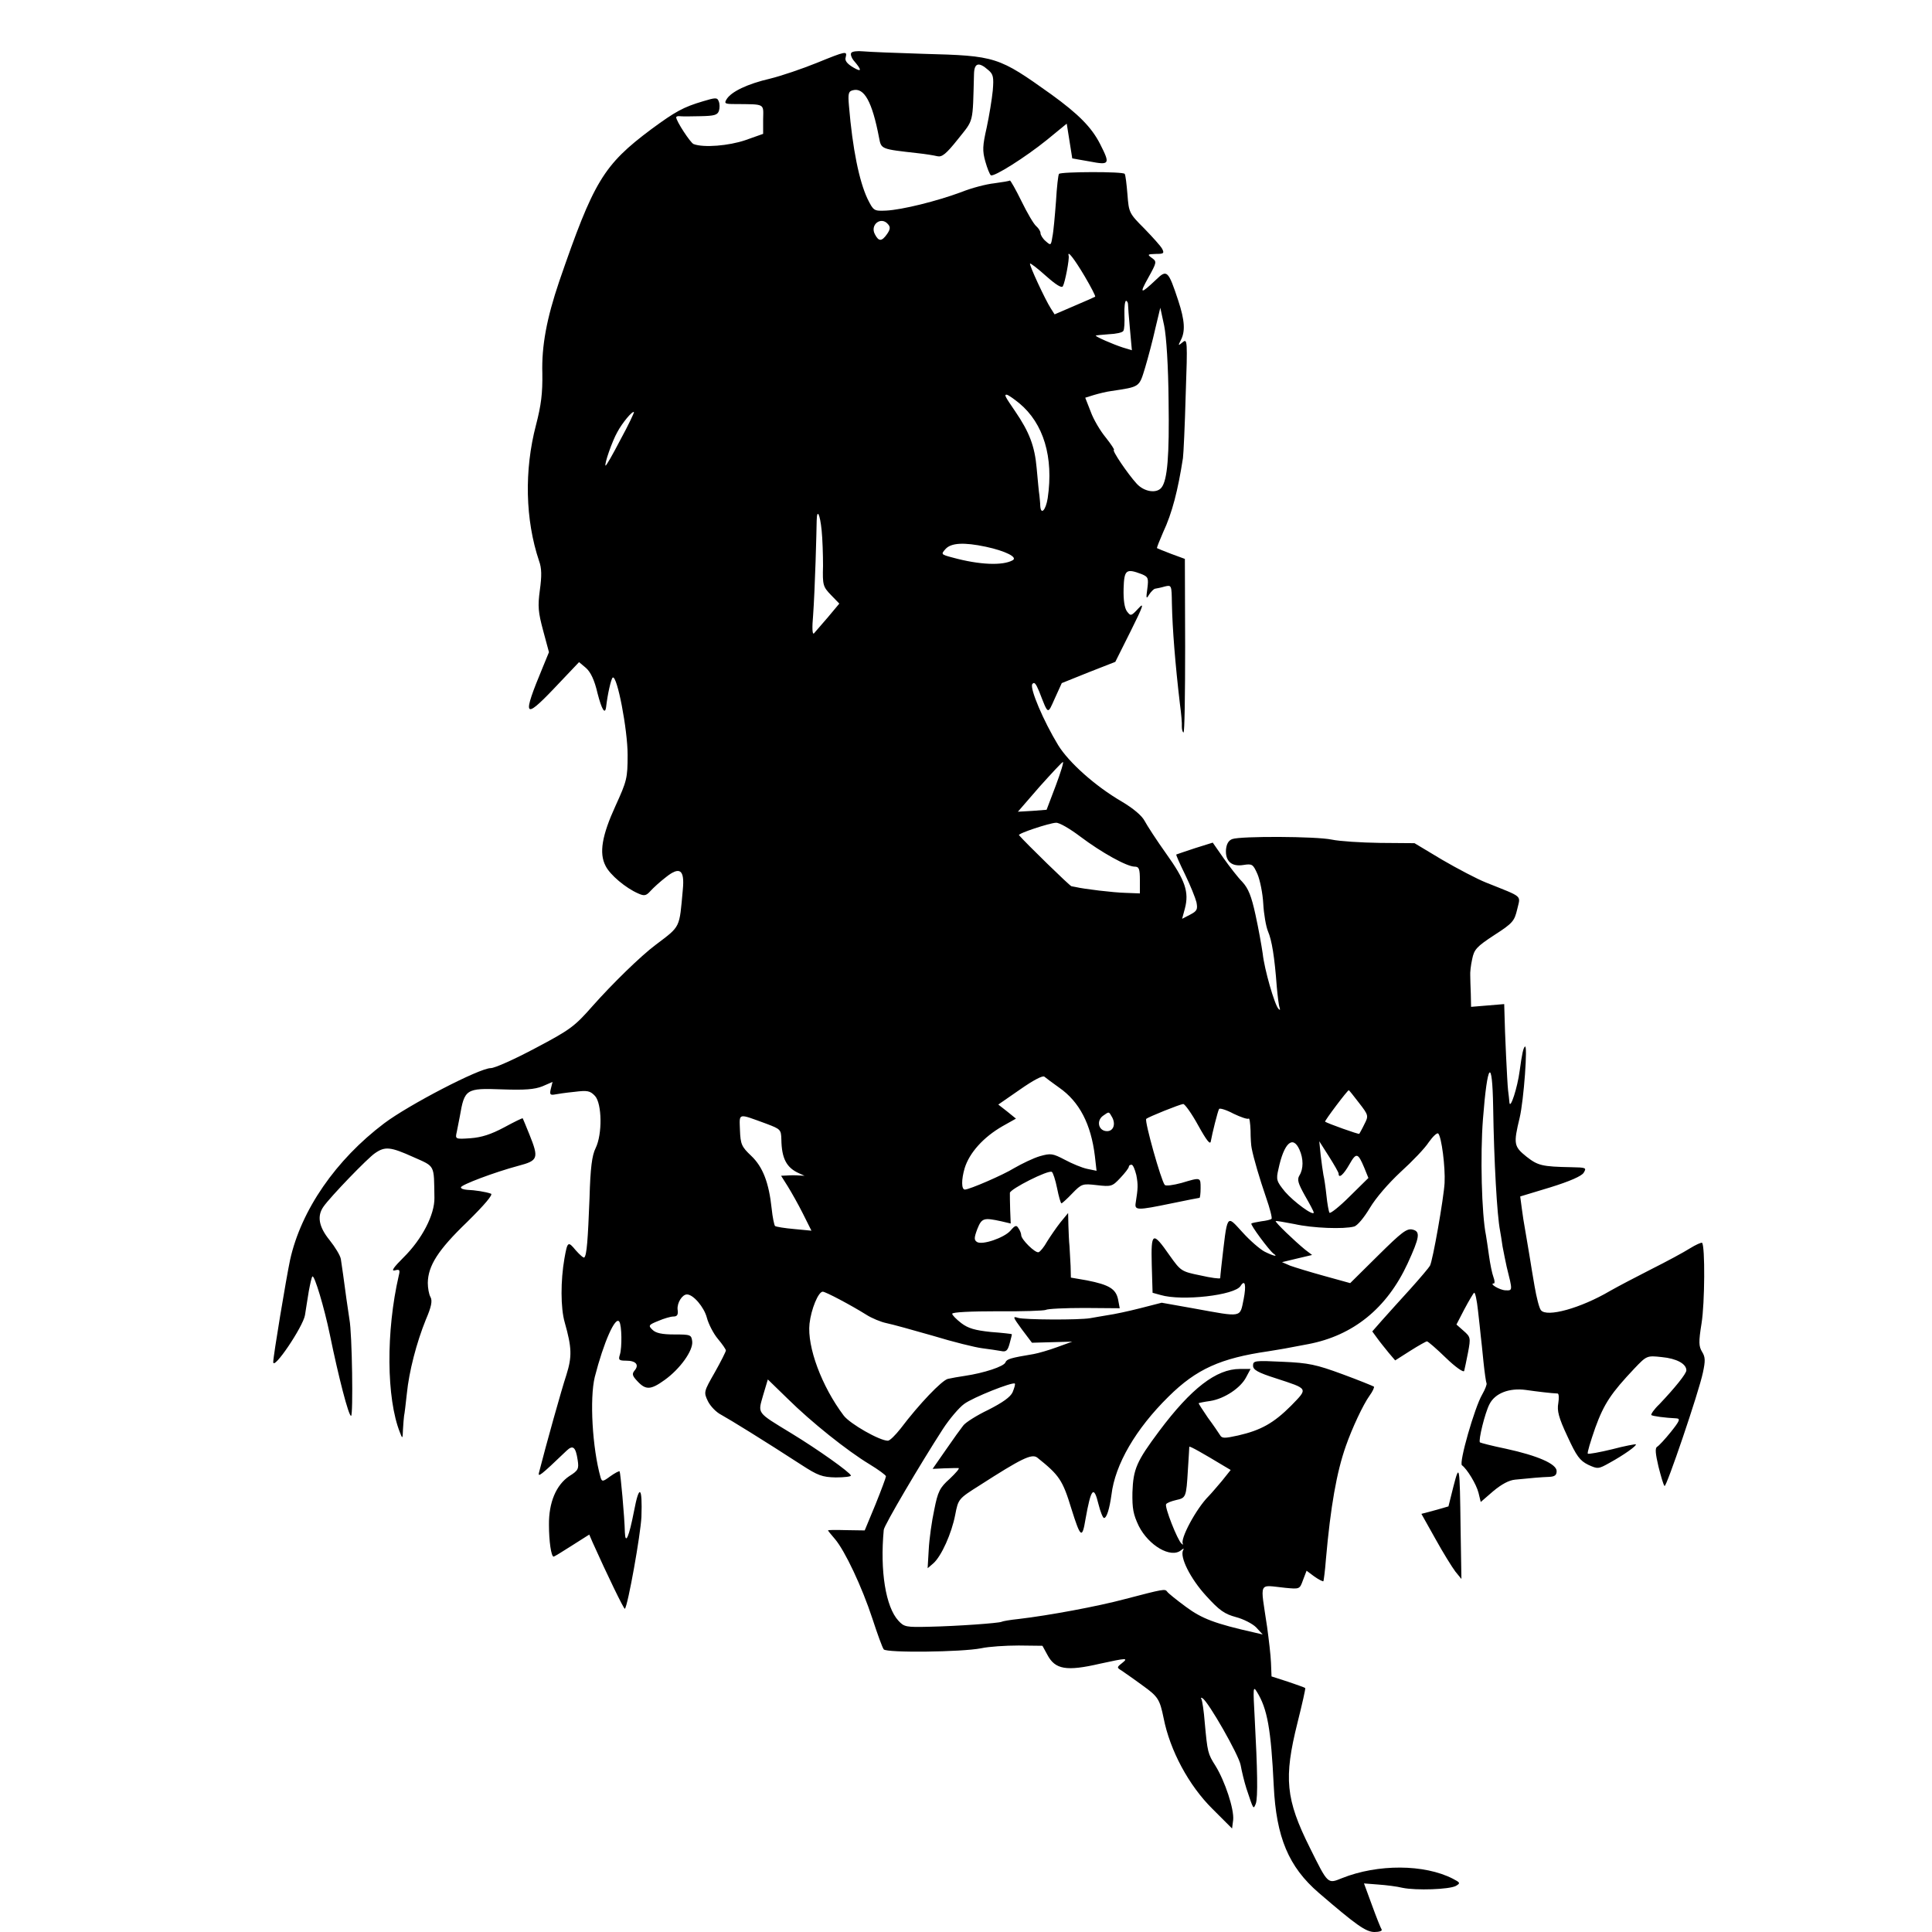
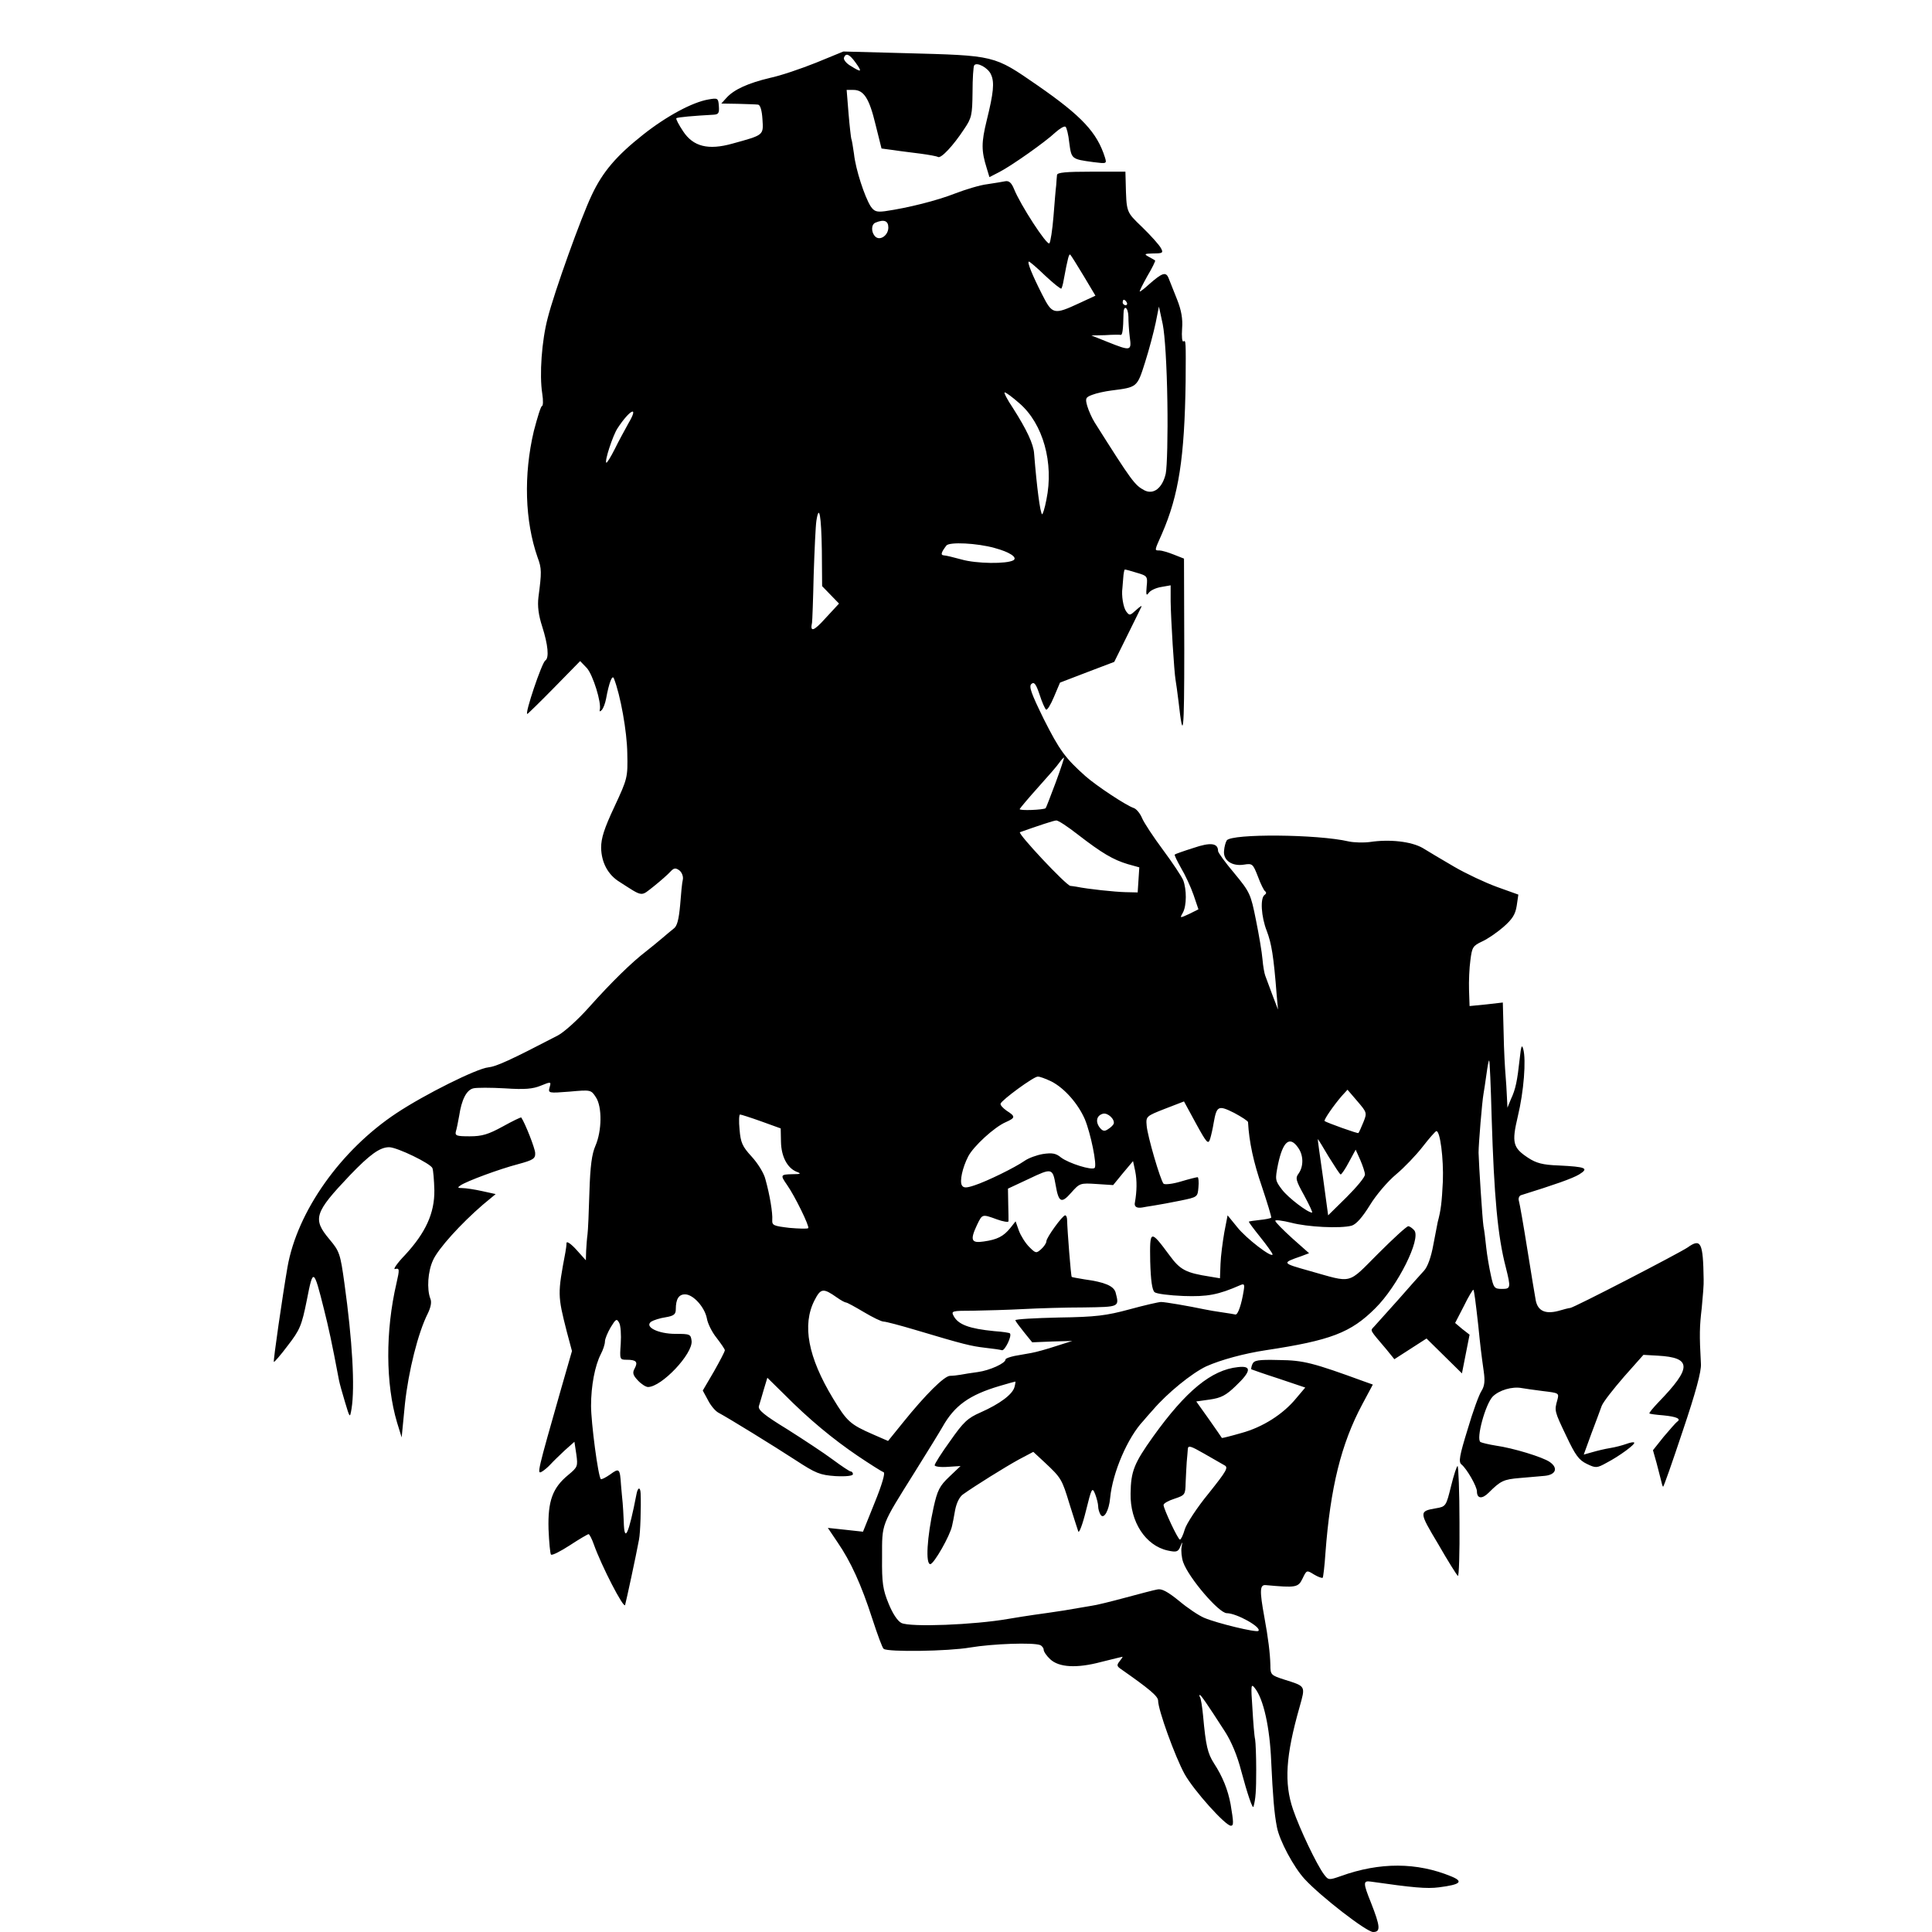
- <svg xmlns="http://www.w3.org/2000/svg" version="1.0" width="700pt" height="700pt" viewBox="0 0 700 700" preserveAspectRatio="xMidYMid meet">
-   <g transform="translate(0,700) scale(0.1,-0.1)" fill="#000000" stroke="none">
-     <path d="M3084 6808 c-3 -5 1 -17 8 -26 32 -37 31 -45 -1 -26 -22 13 -31 25 -27 36 6 24 3 24 -105 -20 -52 -21 -128 -47 -169 -57 -82 -19 -140 -47 -157 -74 -10 -16 -7 -18 30 -18 111 -1 103 3 102 -55 l0 -53 -65 -23 c-59 -20 -150 -28 -187 -14 -11 4 -63 83 -63 97 0 3 6 5 13 4 6 -1 40 -1 74 0 51 1 63 4 68 20 3 10 3 25 -1 34 -5 14 -11 14 -57 0 -71 -21 -100 -37 -187 -101 -174 -130 -209 -189 -334 -552 -45 -133 -64 -233 -61 -333 1 -71 -4 -114 -23 -187 -43 -164 -39 -343 11 -492 10 -27 10 -55 3 -106 -8 -59 -6 -80 12 -147 l21 -78 -23 -56 c-74 -178 -68 -190 39 -78 l93 98 25 -21 c17 -15 31 -44 42 -92 15 -58 27 -79 31 -50 5 45 18 103 24 107 16 10 54 -189 54 -280 0 -85 -3 -95 -44 -185 -49 -107 -60 -171 -36 -217 16 -33 74 -81 118 -100 22 -10 29 -9 45 9 10 11 35 34 56 50 50 40 68 27 61 -45 -13 -142 -7 -131 -98 -200 -55 -41 -158 -142 -229 -222 -65 -74 -81 -86 -206 -152 -75 -40 -148 -73 -163 -73 -41 0 -297 -133 -386 -200 -175 -132 -301 -314 -341 -495 -14 -66 -61 -348 -61 -370 0 -32 108 128 115 170 3 22 10 61 14 88 5 26 10 50 13 52 7 7 43 -113 63 -210 32 -156 68 -295 77 -295 8 0 4 299 -6 350 -2 14 -7 48 -11 75 -9 69 -16 116 -20 143 -2 13 -21 44 -41 69 -39 48 -46 87 -22 121 25 36 161 177 187 194 36 25 56 23 138 -14 81 -36 75 -26 77 -148 1 -61 -45 -150 -112 -216 -35 -35 -46 -50 -32 -47 18 5 20 2 15 -18 -47 -203 -45 -446 4 -569 9 -24 10 -24 11 10 1 19 3 42 4 50 2 8 6 44 10 80 8 81 35 185 69 269 20 46 24 68 17 81 -6 10 -10 34 -10 52 1 62 37 119 142 220 64 63 95 100 87 103 -19 7 -59 13 -86 14 -13 1 -23 4 -23 9 0 9 122 55 208 78 72 19 75 27 40 114 -12 30 -23 56 -24 58 -1 2 -31 -13 -68 -33 -47 -25 -81 -36 -121 -39 -56 -4 -56 -3 -50 23 3 14 8 40 11 56 17 99 22 103 153 98 83 -3 118 0 146 11 l37 16 -6 -24 c-5 -20 -3 -24 11 -22 10 2 43 7 74 10 48 6 57 4 75 -15 25 -28 27 -138 2 -189 -13 -26 -19 -71 -22 -180 -6 -153 -10 -208 -19 -216 -2 -3 -16 9 -31 26 -28 34 -30 32 -41 -30 -14 -80 -14 -179 1 -231 26 -92 27 -124 6 -191 -17 -51 -73 -251 -99 -353 -5 -19 4 -13 100 79 23 22 33 13 40 -34 5 -32 2 -38 -30 -58 -48 -32 -75 -96 -74 -177 0 -59 8 -115 17 -115 2 0 32 18 66 40 l63 40 12 -28 c52 -116 114 -244 117 -241 11 11 57 269 60 333 4 111 -8 121 -27 20 -18 -92 -31 -123 -33 -76 -1 55 -16 217 -19 221 -2 2 -17 -6 -34 -18 -27 -20 -30 -20 -35 -4 -30 107 -40 286 -21 364 32 125 75 223 89 200 9 -14 10 -93 2 -119 -6 -19 -4 -22 23 -22 35 0 48 -15 30 -36 -10 -12 -8 -19 11 -39 30 -32 48 -31 98 5 56 40 104 107 100 140 -3 24 -6 25 -65 25 -45 0 -67 5 -79 17 -16 15 -14 18 21 32 21 9 45 16 55 16 14 0 18 7 15 26 -2 24 17 54 34 54 23 0 62 -46 72 -84 6 -23 24 -58 40 -77 16 -19 29 -38 29 -42 0 -4 -18 -40 -40 -79 -40 -70 -41 -72 -25 -105 9 -18 30 -40 48 -49 31 -17 156 -94 290 -181 60 -39 76 -45 125 -46 31 0 56 3 55 7 -4 12 -119 94 -216 153 -128 78 -121 70 -102 138 l17 57 72 -70 c86 -85 215 -188 296 -237 33 -20 60 -40 60 -44 0 -4 -17 -50 -38 -102 l-39 -94 -66 1 c-37 1 -67 1 -67 -1 0 -1 11 -15 25 -31 36 -42 98 -173 136 -289 18 -55 36 -105 41 -111 10 -13 282 -10 353 4 27 6 88 10 136 10 l86 -1 18 -33 c28 -53 69 -60 190 -32 97 21 105 22 80 2 -19 -15 -19 -16 -1 -27 10 -7 45 -31 76 -54 56 -40 62 -50 76 -118 23 -117 91 -244 177 -329 l71 -71 4 31 c4 39 -30 141 -64 196 -28 44 -29 49 -39 157 -3 41 -9 79 -12 85 -3 5 -2 6 4 3 22 -14 131 -205 138 -242 4 -22 13 -60 21 -85 26 -78 25 -77 34 -55 8 22 6 125 -4 310 -6 110 -6 118 8 95 38 -61 51 -135 61 -340 9 -187 54 -294 163 -388 136 -117 171 -142 202 -142 17 0 29 4 26 9 -3 4 -19 44 -35 88 l-29 79 51 -4 c29 -2 69 -7 89 -12 49 -10 169 -6 193 7 17 10 16 12 -11 26 -103 53 -272 54 -402 2 -52 -21 -50 -23 -116 110 -88 176 -95 253 -45 453 17 68 30 125 28 126 -2 2 -31 12 -63 23 l-59 19 -2 50 c-1 27 -8 85 -14 129 -25 170 -34 152 66 142 52 -5 52 -5 64 28 l13 34 28 -21 c16 -11 31 -19 33 -17 1 2 6 38 9 79 17 193 39 316 72 410 23 66 63 151 86 183 11 15 18 30 16 33 -3 2 -54 23 -114 45 -95 35 -123 41 -216 45 -102 5 -108 4 -108 -14 0 -15 17 -25 83 -46 119 -39 117 -35 55 -99 -63 -63 -109 -89 -192 -108 -50 -11 -59 -11 -66 2 -5 8 -24 36 -44 63 -19 28 -34 51 -33 52 1 1 20 5 42 8 51 8 110 47 130 86 l16 30 -39 0 c-85 0 -176 -70 -292 -225 -82 -110 -94 -137 -97 -222 -1 -59 3 -80 23 -122 36 -71 116 -118 153 -88 9 7 12 8 8 1 -14 -24 26 -104 83 -166 48 -53 67 -66 108 -77 27 -7 60 -24 73 -37 l24 -26 -30 7 c-142 32 -190 50 -248 93 -34 25 -65 50 -68 55 -8 11 -12 10 -154 -27 -97 -26 -274 -59 -385 -72 -30 -3 -58 -8 -61 -10 -9 -5 -164 -16 -262 -18 -84 -2 -91 -1 -112 22 -46 50 -67 180 -53 329 1 16 132 238 214 365 24 37 59 78 77 91 32 24 176 81 184 74 2 -3 -2 -16 -8 -31 -8 -18 -37 -38 -88 -64 -42 -20 -83 -46 -91 -57 -8 -10 -37 -50 -63 -88 l-48 -69 43 2 c24 1 47 1 51 1 5 -1 -10 -18 -32 -39 -36 -32 -43 -46 -56 -112 -9 -41 -18 -106 -20 -144 l-4 -68 21 18 c29 26 66 108 79 176 11 57 12 58 88 106 151 97 189 116 209 101 80 -64 92 -81 124 -186 33 -105 39 -110 51 -37 20 112 30 124 47 54 7 -28 16 -50 20 -50 10 0 20 34 27 84 13 110 88 239 207 356 101 100 189 139 361 164 23 4 50 8 60 10 11 2 49 9 85 16 163 31 285 130 360 292 44 96 47 116 18 123 -21 5 -39 -9 -125 -94 l-101 -100 -94 26 c-51 14 -106 31 -123 37 l-30 13 54 13 55 13 -25 19 c-38 31 -110 100 -107 104 2 1 32 -4 68 -11 66 -15 179 -19 216 -9 12 3 36 32 57 67 22 37 67 89 112 131 42 38 88 86 102 108 15 21 30 35 34 31 12 -12 26 -121 23 -179 -3 -55 -43 -283 -53 -300 -3 -6 -35 -44 -71 -84 -36 -39 -82 -91 -102 -113 l-36 -41 19 -26 c10 -14 29 -37 41 -52 l23 -27 55 35 c30 19 57 34 60 34 4 0 35 -27 69 -60 34 -33 64 -54 66 -47 2 7 8 37 14 67 10 53 9 56 -16 78 l-26 23 29 56 c16 30 32 57 35 59 4 2 10 -27 14 -64 4 -37 9 -78 10 -92 2 -14 6 -56 10 -95 4 -38 9 -73 11 -77 2 -3 -5 -22 -16 -41 -27 -46 -85 -248 -73 -256 18 -13 52 -68 60 -100 l8 -33 45 39 c30 25 57 40 80 42 59 6 94 9 123 10 20 1 27 6 27 21 0 26 -69 56 -184 81 -49 10 -91 21 -94 23 -6 7 18 107 35 139 20 39 71 59 131 51 42 -6 92 -12 116 -13 4 -1 5 -16 2 -35 -5 -27 1 -52 33 -120 33 -72 45 -88 75 -103 35 -16 37 -16 78 7 51 28 99 62 95 67 -2 1 -41 -6 -86 -18 -45 -11 -85 -18 -88 -16 -3 3 10 45 27 94 32 88 58 126 142 215 44 46 45 47 99 41 53 -5 89 -24 89 -48 0 -12 -41 -63 -98 -123 -19 -18 -31 -36 -29 -39 5 -4 49 -10 91 -12 15 -1 12 -9 -20 -49 -21 -26 -43 -50 -50 -54 -8 -5 -6 -25 5 -72 9 -35 18 -67 22 -70 6 -7 124 339 139 411 9 42 9 56 -3 75 -12 20 -13 35 -2 103 12 74 13 280 2 292 -3 2 -23 -7 -44 -20 -22 -14 -85 -48 -139 -75 -55 -28 -122 -63 -150 -79 -107 -63 -230 -97 -251 -70 -6 7 -16 46 -23 87 -7 41 -14 82 -15 90 -1 8 -6 35 -10 60 -4 25 -9 54 -11 65 -2 11 -7 40 -10 65 l-6 45 109 33 c71 22 114 41 121 53 11 18 9 19 -45 20 -106 2 -121 6 -162 38 -46 37 -48 46 -25 141 15 63 30 269 19 258 -6 -6 -10 -23 -19 -88 -8 -61 -34 -141 -37 -115 -1 11 -3 31 -5 45 -3 25 -12 215 -13 279 l-1 33 -60 -5 -60 -5 -1 47 c-1 25 -2 55 -2 66 -1 11 2 38 7 60 7 35 16 45 80 87 67 43 73 51 83 93 12 53 25 42 -112 97 -33 13 -105 51 -160 83 l-100 60 -125 1 c-69 1 -147 6 -175 12 -57 12 -329 13 -360 2 -14 -5 -21 -18 -23 -38 -3 -42 20 -63 63 -56 32 5 35 3 51 -33 9 -21 19 -69 21 -107 2 -38 10 -83 17 -100 14 -32 24 -93 32 -201 3 -33 7 -67 10 -75 3 -10 2 -11 -4 -5 -14 15 -51 143 -57 200 -4 28 -15 90 -26 140 -15 69 -26 96 -48 120 -16 16 -46 55 -68 86 l-39 56 -64 -20 c-36 -12 -66 -22 -68 -23 -2 -1 13 -34 32 -73 19 -39 37 -84 41 -100 5 -26 2 -32 -23 -45 l-29 -15 10 37 c16 60 1 103 -67 198 -35 49 -70 103 -79 120 -10 19 -41 45 -83 70 -96 56 -191 141 -230 204 -54 89 -103 205 -94 221 7 10 13 3 25 -26 34 -87 30 -85 57 -25 l25 55 97 39 97 38 56 112 c45 90 50 106 28 82 -27 -29 -28 -29 -42 -11 -9 13 -13 42 -12 82 2 69 9 74 65 53 24 -10 26 -14 21 -53 -5 -35 -4 -39 6 -22 7 11 17 21 22 22 6 1 22 4 35 8 25 6 25 5 26 -62 2 -93 12 -218 29 -363 5 -36 8 -73 7 -82 0 -10 2 -20 6 -22 4 -2 6 138 6 312 l-1 317 -49 18 c-27 10 -50 20 -52 21 -1 2 9 27 22 57 33 70 54 153 72 269 2 14 7 117 10 230 7 197 6 204 -11 190 -17 -14 -17 -13 -7 7 17 32 15 71 -9 144 -36 109 -41 114 -80 76 -57 -54 -62 -53 -29 6 31 56 32 59 14 72 -18 13 -17 14 14 15 28 0 31 2 23 18 -5 10 -35 43 -65 74 -55 55 -56 58 -61 123 -3 37 -7 71 -10 75 -5 9 -231 8 -238 0 -3 -3 -8 -48 -11 -100 -4 -52 -9 -110 -13 -128 -5 -32 -6 -32 -24 -16 -11 9 -19 23 -19 29 0 7 -7 18 -15 25 -9 7 -33 48 -54 91 -21 43 -40 76 -42 75 -2 -2 -27 -6 -56 -10 -29 -3 -83 -17 -120 -32 -89 -33 -214 -64 -272 -67 -45 -2 -46 -1 -68 43 -30 64 -54 180 -67 336 -4 45 -2 53 14 57 41 11 70 -41 95 -172 8 -42 7 -41 140 -56 28 -3 59 -8 71 -11 17 -4 32 8 75 62 58 73 53 53 58 236 1 40 17 45 52 14 18 -15 20 -26 16 -74 -3 -31 -13 -92 -22 -134 -15 -66 -16 -84 -5 -123 7 -25 16 -47 20 -50 11 -7 125 65 203 128 l72 59 10 -63 10 -63 63 -11 c73 -14 75 -10 38 63 -31 61 -79 109 -177 180 -192 137 -200 140 -464 147 -99 3 -197 7 -218 9 -20 2 -40 0 -43 -6z m134 -621 c9 -10 7 -19 -4 -35 -19 -27 -30 -28 -44 -1 -19 35 23 67 48 36z m712 -188 c23 -39 40 -72 38 -74 -1 -1 -35 -16 -75 -33 l-72 -31 -14 22 c-20 31 -79 158 -75 162 2 2 28 -18 58 -45 36 -32 57 -45 61 -37 8 14 24 99 21 110 -6 23 20 -10 58 -74z m157 -101 c0 -7 3 -48 7 -90 l7 -77 -33 10 c-37 12 -98 39 -98 43 0 1 21 3 47 5 26 1 50 6 53 12 4 5 5 32 4 59 -1 28 2 50 6 50 3 0 7 -6 7 -12z m147 -351 c3 -198 -4 -287 -26 -314 -18 -22 -63 -15 -90 15 -32 35 -91 122 -82 122 3 0 -10 20 -29 44 -20 24 -45 66 -55 94 l-20 51 32 10 c17 5 45 12 61 14 106 16 102 13 124 85 11 37 28 101 37 142 l18 75 14 -65 c8 -39 15 -147 16 -273z m-541 -8 c88 -73 125 -195 103 -344 -7 -44 -25 -63 -27 -27 0 9 -2 26 -3 37 -2 11 -6 56 -10 99 -7 79 -26 130 -78 206 -37 54 -40 60 -31 60 5 0 25 -14 46 -31z m-1445 -132 c-28 -54 -52 -96 -54 -94 -5 5 24 89 43 122 17 32 54 77 60 72 1 -2 -20 -47 -49 -100z m729 -329 c3 -29 5 -87 5 -128 -2 -70 0 -76 29 -106 l30 -31 -41 -49 c-23 -27 -46 -53 -51 -59 -6 -5 -7 21 -3 65 3 41 7 129 9 195 2 66 4 133 4 149 1 45 12 24 18 -36z m595 -59 c70 -15 117 -38 97 -49 -36 -20 -120 -17 -218 10 -42 11 -42 12 -25 31 20 22 66 25 146 8z m253 -866 l-33 -87 -52 -4 -52 -3 78 90 c44 49 82 90 85 90 4 1 -8 -38 -26 -86z m89 -184 c77 -58 169 -109 197 -109 16 0 19 -8 19 -49 l0 -48 -52 2 c-44 1 -151 14 -180 21 -5 1 -12 2 -16 3 -6 1 -165 156 -190 185 -5 6 110 44 134 45 12 1 51 -22 88 -50z m1496 -981 c3 -195 14 -392 25 -447 2 -10 6 -36 9 -57 4 -22 11 -55 15 -74 22 -88 22 -86 -5 -85 -21 1 -61 25 -41 25 3 0 3 10 -2 23 -5 13 -12 48 -16 77 -4 29 -9 62 -11 74 -16 78 -21 292 -11 421 16 207 34 228 37 43z m-1572 71 c73 -51 115 -132 129 -248 l6 -53 -34 7 c-19 4 -55 19 -81 33 -44 23 -51 24 -90 13 -24 -7 -65 -27 -93 -43 -40 -25 -163 -78 -179 -78 -13 0 -13 36 -1 77 17 56 68 113 138 153 l48 27 -32 26 -32 25 78 54 c50 35 83 52 89 47 6 -5 30 -23 54 -40z m1086 -55 c35 -45 35 -47 19 -78 -8 -17 -17 -32 -18 -34 -2 -3 -116 38 -124 44 -3 2 81 114 86 114 1 0 18 -21 37 -46z m-583 -81 c31 -56 44 -72 46 -58 5 28 25 109 30 117 2 4 26 -3 52 -17 27 -13 51 -21 55 -18 3 4 6 -16 7 -43 0 -27 2 -56 4 -64 7 -37 29 -111 52 -178 14 -40 23 -75 20 -78 -3 -3 -19 -7 -37 -9 -18 -3 -34 -6 -36 -8 -5 -4 65 -98 80 -109 19 -13 0 -9 -32 7 -17 9 -53 40 -80 70 -60 65 -54 73 -77 -125 -2 -19 -4 -38 -4 -41 -1 -3 -33 1 -72 10 -69 14 -71 16 -111 72 -62 89 -68 86 -65 -33 l3 -102 29 -8 c77 -23 270 -1 290 33 16 25 21 3 11 -48 -14 -68 -3 -66 -179 -34 l-118 21 -78 -20 c-43 -11 -95 -22 -117 -25 -21 -4 -50 -8 -64 -11 -41 -7 -237 -6 -261 1 -21 7 -19 3 13 -41 l37 -49 73 2 73 2 -55 -20 c-30 -11 -68 -22 -85 -25 -84 -14 -97 -18 -102 -30 -5 -15 -79 -39 -147 -49 -21 -3 -49 -8 -62 -11 -22 -6 -103 -90 -171 -180 -19 -24 -39 -44 -46 -44 -30 0 -137 61 -160 91 -80 106 -133 249 -124 333 6 53 32 116 48 116 10 0 101 -48 157 -83 20 -13 54 -27 74 -31 20 -4 96 -25 169 -46 72 -22 153 -42 178 -45 25 -3 56 -8 68 -10 18 -4 24 1 31 27 5 18 9 34 8 34 -1 1 -35 5 -76 8 -57 6 -82 13 -107 32 -18 14 -33 29 -33 34 0 6 70 9 164 9 90 -1 169 2 175 5 6 4 69 7 140 7 l128 -1 -6 32 c-8 38 -32 53 -113 69 l-58 10 -1 42 c-1 23 -3 56 -4 72 -2 17 -3 50 -4 75 l-1 45 -28 -34 c-15 -19 -36 -50 -48 -69 -11 -20 -25 -37 -31 -39 -12 -4 -63 46 -63 62 0 5 -4 17 -10 25 -7 12 -12 11 -29 -9 -23 -26 -102 -53 -121 -41 -11 7 -11 15 1 47 16 40 23 42 87 28 l34 -8 -2 49 c-1 27 -1 55 -1 62 1 14 139 84 152 76 4 -2 13 -29 19 -59 6 -30 13 -55 16 -55 2 0 20 16 39 36 34 35 37 36 89 30 52 -6 56 -5 85 26 17 18 31 36 31 41 0 4 4 7 10 7 5 0 12 -17 17 -37 7 -36 6 -49 -2 -100 -5 -29 4 -29 130 -3 53 11 99 20 101 20 2 0 4 16 4 35 0 40 1 40 -69 19 -30 -8 -57 -12 -61 -7 -13 15 -74 232 -67 239 7 7 122 53 134 54 6 0 31 -35 54 -77z m-311 28 c14 -27 2 -53 -24 -49 -27 4 -33 38 -10 55 23 16 21 17 34 -6z m-1252 -23 c50 -19 52 -21 53 -56 1 -70 19 -103 64 -123 l20 -9 -20 1 c-11 1 -30 1 -43 0 l-22 -1 24 -38 c13 -21 38 -65 55 -99 l31 -62 -63 6 c-34 3 -65 8 -69 11 -3 4 -9 32 -12 62 -10 95 -32 152 -74 192 -35 33 -39 42 -41 93 -2 64 -10 62 97 23z m1930 -93 c15 -33 15 -70 0 -94 -9 -15 -5 -28 20 -73 18 -31 32 -58 32 -61 0 -15 -73 39 -104 75 -31 38 -33 44 -24 82 20 95 52 124 76 71z m142 -87 c0 -20 18 -4 39 33 25 44 31 43 54 -12 l15 -37 -68 -67 c-37 -37 -70 -63 -73 -59 -3 5 -8 33 -11 62 -3 29 -8 63 -11 75 -2 12 -7 45 -10 72 l-5 50 35 -55 c19 -30 35 -58 35 -62z m-418 -1058 l27 -16 -32 -40 c-18 -21 -39 -46 -48 -55 -45 -45 -105 -157 -93 -173 2 -3 0 -3 -5 1 -15 13 -62 133 -56 143 3 5 19 11 36 15 36 8 37 9 43 110 3 44 5 82 5 83 1 4 50 -24 123 -68z" />
-     <path d="M5266 1614 l-18 -72 -49 -14 -49 -13 51 -91 c27 -49 60 -102 72 -118 l22 -27 -3 183 c-3 233 -4 237 -26 152z" />
+ <svg xmlns="http://www.w3.org/2000/svg" version="1.0" width="709pt" height="709pt" viewBox="0 0 709 709" preserveAspectRatio="xMidYMid meet">
+   <g transform="translate(0,709) scale(0.1,-0.1)" fill="#000000" stroke="none">
+     <path d="M2995 6860 c-55 -22 -131 -48 -170 -56 -79 -19 -131 -42 -159 -73 l-19 -21 61 -1 c34 -1 68 -2 74 -3 8 -1 14 -21 16 -53 4 -60 6 -58 -110 -90 -89 -25 -144 -11 -181 45 -16 24 -27 45 -25 48 4 4 64 9 136 13 19 1 22 6 20 32 -2 29 -4 30 -38 24 -59 -10 -154 -61 -241 -130 -96 -76 -147 -135 -187 -220 -39 -81 -138 -357 -162 -452 -22 -83 -31 -208 -20 -278 4 -25 3 -45 -1 -45 -4 0 -17 -42 -30 -92 -38 -161 -33 -330 14 -464 15 -40 15 -54 3 -145 -4 -33 0 -66 14 -109 21 -66 26 -115 11 -124 -13 -9 -76 -196 -66 -196 2 0 47 44 99 97 l95 97 25 -26 c22 -25 54 -127 47 -153 -2 -7 1 -7 8 0 5 6 12 24 15 40 11 60 23 91 29 75 24 -61 48 -195 49 -274 2 -89 1 -93 -47 -196 -38 -81 -49 -116 -49 -151 1 -54 25 -99 67 -125 89 -57 77 -55 127 -16 25 20 52 44 60 53 13 14 19 15 33 5 9 -7 15 -22 13 -33 -3 -11 -7 -54 -10 -94 -5 -54 -11 -78 -24 -87 -9 -7 -28 -23 -42 -35 -14 -12 -41 -34 -60 -49 -51 -39 -126 -112 -209 -205 -40 -45 -91 -91 -114 -103 -175 -91 -226 -114 -255 -117 -42 -4 -233 -99 -337 -168 -204 -135 -364 -360 -400 -565 -18 -104 -53 -345 -50 -348 1 -2 25 25 51 60 44 57 51 72 70 167 23 118 25 118 63 -34 17 -68 28 -117 55 -260 2 -11 12 -47 22 -80 18 -60 18 -60 24 -25 13 79 3 252 -26 460 -15 109 -18 118 -55 162 -63 75 -55 98 75 235 73 76 110 103 144 103 29 0 153 -60 159 -77 3 -8 6 -44 7 -81 1 -84 -32 -156 -108 -238 -29 -30 -45 -54 -36 -51 16 4 17 0 5 -52 -41 -176 -40 -369 2 -511 l17 -55 12 123 c13 120 48 261 84 332 11 23 15 42 9 55 -13 35 -9 99 10 140 19 43 103 135 183 204 l47 39 -50 11 c-27 6 -60 11 -72 11 -18 0 -19 2 -7 10 24 16 143 60 212 78 55 15 63 20 62 41 -1 18 -36 107 -51 130 -1 2 -32 -13 -68 -33 -53 -29 -76 -36 -121 -36 -48 0 -55 2 -51 18 3 9 8 35 12 57 9 60 27 95 52 101 11 3 64 3 116 0 74 -5 103 -2 132 10 37 15 38 15 32 -6 -6 -22 -4 -22 73 -16 78 7 79 7 97 -21 23 -35 22 -123 -2 -178 -13 -30 -19 -73 -22 -170 -2 -71 -5 -141 -7 -155 -2 -14 -4 -41 -5 -60 l-1 -35 -35 39 c-19 21 -35 32 -36 25 0 -8 -2 -23 -4 -34 -29 -154 -29 -158 5 -292 l19 -71 -40 -139 c-87 -305 -89 -314 -71 -304 9 5 24 18 33 28 9 10 32 32 51 50 l36 32 7 -46 c6 -44 5 -47 -30 -76 -57 -47 -75 -95 -72 -199 2 -48 6 -90 9 -93 4 -4 35 12 69 34 35 23 66 41 69 41 3 0 12 -17 19 -37 28 -79 110 -238 115 -223 4 14 40 180 51 240 5 24 8 122 6 169 -1 25 -10 24 -15 -1 -29 -150 -45 -184 -47 -101 -1 26 -3 57 -4 68 -1 11 -4 40 -6 65 -4 61 -6 64 -40 39 -17 -12 -32 -19 -34 -17 -10 9 -36 208 -36 269 0 73 14 147 36 190 8 15 15 36 15 46 0 10 10 33 21 52 19 31 22 33 31 17 6 -10 8 -45 6 -77 -4 -58 -4 -59 22 -59 35 0 42 -8 29 -32 -9 -16 -6 -25 12 -44 12 -13 29 -24 37 -24 50 0 165 122 160 169 -3 25 -6 26 -59 26 -64 0 -116 26 -89 45 8 5 32 13 53 16 30 5 37 11 37 29 0 38 11 55 34 55 30 0 72 -47 80 -88 3 -19 19 -51 36 -72 16 -21 30 -41 30 -45 0 -5 -18 -39 -40 -78 l-41 -70 19 -35 c10 -20 27 -40 38 -46 41 -22 203 -122 283 -174 75 -49 90 -55 147 -59 39 -2 64 1 64 7 0 5 -3 10 -8 10 -4 0 -34 20 -65 43 -32 24 -108 74 -168 112 -85 52 -108 71 -104 85 3 9 11 37 18 61 l13 43 60 -59 c93 -94 182 -167 272 -228 46 -31 89 -58 95 -60 6 -2 -6 -45 -33 -111 l-43 -107 -64 7 -65 7 35 -52 c49 -71 88 -157 128 -281 19 -58 37 -108 42 -111 16 -12 236 -9 317 5 84 14 231 19 257 9 7 -3 13 -11 13 -17 0 -7 11 -23 24 -35 32 -30 97 -34 187 -10 41 10 76 19 78 19 2 0 -3 -7 -10 -16 -11 -14 -11 -18 3 -28 106 -74 138 -101 138 -117 0 -34 62 -205 97 -269 34 -61 150 -190 170 -190 11 0 10 13 -1 79 -10 53 -29 101 -61 150 -23 36 -30 64 -40 175 -3 32 -8 63 -11 67 -3 5 -3 9 -1 9 4 0 25 -30 92 -134 24 -37 46 -90 60 -145 22 -82 42 -142 45 -131 8 28 10 58 10 135 0 50 -2 100 -4 112 -3 11 -7 63 -10 115 -6 85 -5 91 9 73 32 -40 55 -145 60 -269 6 -126 11 -191 21 -241 9 -49 62 -148 102 -191 59 -64 227 -194 251 -194 28 0 27 19 -8 108 -29 72 -29 81 -1 77 154 -22 206 -27 251 -21 79 10 91 21 45 40 -126 52 -262 53 -406 1 -43 -15 -45 -15 -61 6 -27 36 -89 166 -114 239 -33 97 -27 196 24 375 22 79 24 76 -55 101 -50 16 -52 18 -52 54 -1 42 -8 99 -22 175 -18 98 -17 120 5 118 111 -10 119 -9 135 24 15 31 15 32 42 15 15 -9 29 -14 32 -12 2 3 7 43 10 90 18 241 58 402 135 546 l39 73 -31 11 c-189 69 -223 78 -313 79 -78 2 -92 -1 -98 -15 -4 -9 -5 -18 -4 -19 2 -1 47 -17 100 -34 l98 -33 -33 -39 c-48 -59 -124 -107 -202 -128 -38 -11 -70 -19 -71 -18 0 1 -22 32 -47 68 l-47 66 50 7 c41 6 59 15 95 50 57 54 59 75 8 69 -97 -10 -191 -87 -312 -256 -69 -97 -81 -126 -82 -208 -2 -104 55 -191 136 -209 32 -7 38 -5 46 13 9 22 9 21 5 -1 -2 -13 0 -38 6 -55 20 -57 131 -187 160 -187 36 0 129 -52 116 -65 -7 -7 -152 28 -199 48 -19 8 -60 35 -92 62 -42 34 -64 46 -80 42 -12 -2 -65 -16 -117 -30 -52 -14 -108 -28 -125 -30 -16 -3 -61 -10 -100 -17 -38 -6 -88 -13 -110 -16 -22 -3 -65 -10 -95 -15 -126 -22 -359 -31 -392 -15 -14 7 -32 34 -47 71 -21 51 -25 76 -24 170 0 127 -5 113 120 313 47 75 93 150 102 166 44 78 98 117 210 150 30 9 56 16 57 16 1 0 0 -9 -3 -20 -7 -27 -54 -62 -124 -93 -48 -21 -63 -35 -112 -105 -32 -44 -57 -84 -57 -89 0 -5 21 -8 48 -6 l47 3 -41 -39 c-36 -34 -44 -50 -58 -113 -24 -109 -30 -208 -12 -208 13 0 73 105 80 141 2 8 7 33 11 57 5 26 16 49 29 58 45 32 154 100 205 128 l53 28 41 -38 c62 -58 64 -62 92 -154 15 -47 29 -92 32 -100 3 -8 16 26 28 75 21 85 23 89 34 62 6 -16 11 -36 11 -45 0 -9 4 -23 9 -31 12 -18 31 16 35 62 9 94 65 223 122 283 6 7 21 25 35 40 53 62 143 135 196 160 54 24 139 47 218 59 238 36 312 64 402 154 82 81 169 255 143 286 -7 8 -17 15 -22 15 -6 0 -55 -45 -111 -101 -114 -114 -91 -108 -251 -63 -103 29 -103 29 -31 54 l29 11 -62 55 c-34 31 -62 59 -62 64 0 4 26 1 58 -7 60 -16 180 -22 222 -11 17 5 39 30 67 75 23 38 66 88 96 113 30 25 74 71 98 102 24 31 47 57 50 57 14 2 27 -101 24 -184 -4 -79 -7 -105 -19 -150 -1 -5 -8 -43 -16 -83 -8 -45 -21 -81 -34 -95 -12 -13 -55 -61 -96 -108 -41 -46 -81 -90 -88 -98 -14 -15 -17 -9 45 -82 l30 -37 59 38 59 38 65 -64 65 -64 14 71 14 71 -27 21 -26 22 32 62 c17 35 33 61 35 60 3 -4 8 -43 18 -132 7 -71 11 -104 20 -168 5 -35 3 -53 -8 -71 -9 -13 -32 -76 -51 -141 -30 -97 -34 -120 -23 -129 20 -16 57 -81 57 -99 0 -27 19 -29 43 -5 44 44 55 49 114 54 32 3 73 6 92 8 41 4 50 29 18 51 -26 18 -134 51 -198 60 -25 4 -50 10 -56 13 -17 11 18 139 45 167 23 23 71 38 107 31 11 -2 46 -7 78 -11 58 -7 59 -7 52 -33 -11 -39 -11 -40 33 -132 33 -70 46 -88 75 -102 33 -16 37 -16 73 4 48 25 107 69 101 74 -2 3 -15 0 -29 -5 -14 -5 -40 -12 -59 -15 -19 -3 -48 -10 -65 -15 l-32 -9 28 77 c16 42 33 88 38 102 6 15 43 62 82 107 l71 80 53 -3 c125 -7 125 -44 3 -170 -20 -21 -36 -40 -34 -42 2 -2 25 -5 51 -7 50 -5 67 -13 50 -24 -5 -4 -27 -29 -49 -55 l-39 -49 13 -46 c7 -26 14 -55 17 -66 2 -10 5 -20 7 -22 2 -2 34 90 72 204 48 142 69 220 67 247 -6 109 -5 136 3 205 4 41 8 89 7 105 -2 136 -10 152 -59 117 -31 -21 -419 -222 -431 -222 -4 0 -24 -5 -44 -11 -47 -12 -74 0 -82 38 -3 16 -17 100 -31 188 -14 88 -28 168 -31 178 -3 9 1 19 8 21 122 38 188 61 213 76 37 23 26 28 -75 33 -59 2 -83 9 -112 28 -56 37 -61 55 -38 152 22 91 31 207 20 247 -5 19 -8 12 -13 -35 -9 -82 -15 -112 -32 -148 l-13 -32 -2 40 c-1 22 -3 58 -5 80 -2 22 -6 91 -7 153 l-3 113 -61 -7 -61 -6 -2 59 c-1 32 1 81 5 109 6 48 9 53 43 69 20 9 55 33 78 53 33 29 44 46 49 78 l6 41 -78 28 c-44 16 -114 49 -157 74 -43 25 -95 56 -116 69 -42 24 -121 33 -194 22 -23 -3 -58 -2 -77 2 -116 27 -430 29 -448 4 -4 -6 -9 -23 -10 -38 -4 -35 29 -58 73 -51 31 5 33 3 51 -43 10 -27 22 -52 27 -55 5 -4 4 -9 -2 -13 -17 -11 -13 -80 8 -133 17 -45 25 -91 36 -233 l5 -55 -21 55 c-11 30 -23 62 -26 70 -3 8 -8 35 -10 60 -2 25 -13 90 -24 144 -19 95 -22 102 -79 171 -33 39 -60 76 -60 82 0 29 -27 33 -91 11 -35 -11 -66 -22 -68 -24 -2 -2 9 -24 23 -49 15 -25 36 -70 46 -99 l18 -53 -34 -17 c-35 -16 -35 -16 -23 5 14 26 14 85 1 119 -6 14 -39 64 -74 111 -35 47 -70 100 -77 117 -7 17 -21 34 -31 37 -27 9 -135 80 -177 117 -74 66 -95 95 -153 210 -46 94 -55 119 -45 128 10 9 17 0 30 -39 9 -28 20 -53 24 -55 4 -3 17 18 29 47 l22 52 99 38 100 38 48 97 c26 53 50 101 52 106 2 5 -7 -1 -20 -13 -22 -20 -24 -21 -36 -5 -11 15 -18 59 -14 86 0 4 2 21 3 37 1 17 4 31 6 31 3 0 22 -5 44 -12 38 -11 40 -13 36 -50 -3 -32 -1 -36 8 -23 7 9 27 18 46 21 l34 6 0 -59 c1 -69 13 -260 18 -288 2 -11 7 -47 11 -80 17 -152 21 -117 21 192 l-1 333 -38 15 c-20 8 -44 15 -52 15 -19 0 -19 -2 9 61 62 142 83 280 87 559 1 148 1 153 -8 147 -5 -3 -7 18 -5 47 3 36 -3 68 -18 106 -12 30 -26 65 -31 78 -10 26 -23 22 -73 -22 -16 -15 -31 -26 -33 -26 -3 0 10 25 27 56 18 30 31 57 29 58 -2 2 -13 8 -24 14 -18 10 -15 11 18 12 34 0 37 2 27 20 -6 11 -36 45 -68 76 -60 58 -58 52 -61 167 l-1 37 -125 0 c-93 0 -125 -3 -126 -12 -1 -7 -2 -24 -3 -38 -2 -14 -6 -65 -10 -115 -4 -49 -11 -94 -15 -98 -9 -9 -107 142 -130 200 -9 22 -18 30 -31 28 -10 -2 -40 -7 -67 -11 -26 -3 -79 -19 -118 -34 -66 -26 -173 -53 -257 -65 -31 -4 -40 -1 -53 18 -22 35 -55 135 -61 192 -4 27 -8 53 -10 56 -1 3 -6 44 -10 92 l-7 87 25 0 c38 0 58 -31 81 -127 l22 -88 45 -6 c25 -4 69 -9 99 -13 29 -4 58 -9 63 -12 11 -7 56 41 96 102 28 41 30 52 31 135 0 50 3 95 6 99 9 14 52 -9 62 -34 13 -28 9 -67 -16 -168 -20 -82 -20 -111 0 -175 l10 -33 37 19 c46 24 168 110 205 145 16 14 32 24 37 21 4 -2 11 -29 14 -59 8 -60 8 -60 89 -71 48 -6 49 -6 42 17 -29 92 -85 152 -248 265 -161 111 -153 109 -487 118 l-225 6 -100 -41z m145 0 c25 -35 22 -37 -18 -12 -16 9 -27 23 -25 30 7 19 20 14 43 -18z m120 -605 c0 -29 -31 -50 -48 -33 -16 16 -15 45 1 51 31 13 47 7 47 -18z m717 -178 l43 -72 -58 -27 c-95 -44 -100 -43 -138 32 -36 71 -56 120 -48 120 3 0 30 -23 60 -52 30 -28 56 -49 59 -47 2 3 6 16 8 29 16 86 20 100 25 95 3 -3 25 -38 49 -78z m158 -97 c3 -5 1 -10 -4 -10 -6 0 -11 5 -11 10 0 6 2 10 4 10 3 0 8 -4 11 -10z m6 -52 c0 -18 2 -52 5 -75 7 -51 4 -52 -81 -18 l-60 24 50 1 c28 2 53 2 58 1 6 -1 9 20 10 77 0 35 17 26 18 -10z m143 -313 c2 -121 -1 -239 -6 -263 -12 -53 -45 -79 -79 -61 -35 19 -45 32 -182 249 -10 16 -22 43 -27 60 -8 28 -6 32 18 41 15 6 47 13 71 16 94 12 94 11 123 103 15 47 32 112 39 145 l12 60 14 -65 c8 -40 15 -151 17 -285z m-543 -5 c87 -75 127 -219 99 -354 -6 -32 -14 -56 -16 -53 -7 7 -19 97 -29 222 -2 35 -27 88 -78 168 -21 31 -34 57 -30 57 5 0 29 -18 54 -40z m-1434 -72 c-13 -24 -37 -67 -51 -96 -15 -30 -29 -52 -31 -50 -7 6 24 100 41 126 45 69 80 86 41 20z m709 -469 l1 -130 31 -32 31 -32 -50 -54 c-43 -48 -57 -52 -49 -16 1 6 4 84 6 175 3 91 7 180 10 199 10 64 18 20 20 -110z m634 10 c56 -15 85 -35 69 -45 -24 -14 -136 -13 -191 3 -29 8 -58 15 -65 15 -12 1 -9 11 10 36 11 14 113 9 177 -9z m224 -861 c-19 -50 -35 -93 -37 -94 -7 -6 -97 -10 -95 -3 2 4 32 40 68 80 36 40 71 80 78 91 7 10 15 18 17 18 1 0 -12 -41 -31 -92z m82 -191 c88 -68 129 -92 182 -108 l43 -12 -3 -46 -3 -46 -45 1 c-39 1 -136 11 -180 20 -8 1 -18 3 -22 3 -16 2 -195 193 -185 197 62 22 124 43 133 43 7 1 43 -23 80 -52z m1518 -1037 c9 -291 22 -436 52 -551 19 -76 18 -79 -15 -79 -27 0 -30 4 -40 51 -6 27 -14 73 -17 102 -3 29 -7 63 -10 77 -4 26 -17 227 -18 270 0 32 13 188 18 215 2 11 7 44 11 73 4 29 8 52 10 50 2 -2 6 -95 9 -208z m-1615 131 c48 -25 97 -81 122 -138 21 -50 46 -170 36 -179 -10 -10 -95 17 -123 38 -19 16 -33 18 -67 13 -23 -4 -53 -15 -67 -25 -36 -25 -138 -75 -184 -90 -30 -10 -40 -10 -46 0 -9 15 2 65 23 106 19 37 96 108 138 126 36 16 36 21 3 42 -14 10 -24 21 -22 26 5 14 121 99 136 99 7 1 30 -8 51 -18z m1144 -150 c-8 -20 -16 -37 -18 -39 -2 -3 -116 38 -124 44 -4 4 35 60 63 92 l21 23 36 -42 c36 -42 36 -43 22 -78z m-562 -60 c4 13 10 40 13 59 11 62 17 65 75 36 28 -15 51 -30 51 -34 4 -73 20 -147 51 -237 20 -60 36 -112 34 -114 -3 -2 -21 -6 -42 -8 -20 -2 -38 -5 -40 -6 -1 -2 18 -27 42 -57 24 -30 44 -58 45 -63 0 -16 -97 58 -130 100 l-35 43 -12 -62 c-6 -35 -13 -87 -14 -116 l-2 -53 -36 6 c-90 14 -110 25 -149 78 -71 96 -73 95 -71 -22 2 -70 7 -105 16 -113 7 -6 55 -12 106 -14 88 -3 127 4 209 40 14 6 16 3 12 -21 -8 -50 -21 -88 -30 -87 -5 1 -27 5 -49 8 -22 3 -51 8 -65 11 -57 12 -144 27 -159 27 -9 0 -61 -12 -116 -27 -85 -23 -123 -28 -260 -30 -88 -2 -159 -6 -159 -10 1 -4 15 -23 32 -44 l30 -37 73 3 74 2 -60 -19 c-33 -11 -73 -22 -90 -25 -16 -3 -45 -8 -62 -11 -18 -4 -33 -9 -33 -13 0 -14 -58 -40 -101 -46 -24 -3 -53 -8 -64 -10 -11 -2 -29 -4 -39 -4 -21 -1 -89 -68 -172 -171 l-55 -68 -55 24 c-85 37 -96 48 -147 132 -92 152 -114 270 -68 360 23 45 32 46 83 10 14 -10 29 -18 33 -18 4 0 33 -16 65 -35 32 -19 64 -35 73 -35 8 0 61 -14 118 -31 177 -53 203 -59 254 -65 28 -3 55 -7 62 -9 10 -3 38 53 29 62 -2 2 -27 6 -57 8 -92 9 -132 24 -149 55 -10 19 -8 20 72 20 46 1 128 3 183 6 55 3 155 6 223 6 131 2 130 1 116 55 -7 24 -40 38 -114 48 -25 4 -46 8 -47 9 -3 2 -16 169 -17 209 0 9 -3 17 -7 17 -10 0 -69 -82 -69 -95 0 -7 -9 -20 -19 -29 -18 -16 -20 -16 -44 8 -14 14 -31 41 -38 60 l-12 34 -19 -24 c-25 -31 -48 -43 -98 -50 -46 -7 -51 5 -24 62 19 39 18 39 73 19 22 -8 41 -11 42 -7 0 4 0 32 -1 63 l-1 57 77 36 c84 40 87 40 98 -23 11 -64 21 -69 57 -28 31 35 33 36 93 32 l61 -4 36 44 37 44 8 -37 c7 -35 6 -74 -1 -114 -4 -16 6 -23 28 -19 4 1 23 4 42 7 19 3 63 11 97 18 63 13 63 13 66 49 2 20 0 37 -3 37 -4 0 -32 -7 -62 -16 -30 -9 -58 -12 -63 -8 -12 14 -59 175 -62 213 -3 34 -2 35 67 62 l70 27 44 -81 c40 -73 45 -78 52 -56z m-354 55 c-2 -5 -11 -14 -21 -20 -13 -9 -20 -7 -31 7 -16 22 -10 44 13 50 18 4 44 -21 39 -37z m-1294 9 l72 -26 1 -49 c1 -54 23 -96 57 -110 19 -7 16 -9 -15 -9 -44 -1 -45 -3 -20 -39 29 -41 84 -154 78 -159 -3 -3 -34 -2 -69 1 -58 7 -64 9 -63 29 2 25 -9 92 -25 149 -5 22 -28 59 -51 84 -34 37 -40 51 -44 99 -3 30 -2 55 2 55 3 0 38 -11 77 -25z m2083 -130 c22 -35 41 -65 44 -65 3 0 17 20 30 45 l25 46 17 -38 c9 -21 17 -45 17 -53 1 -9 -30 -46 -67 -83 l-68 -67 -19 140 c-11 77 -20 140 -19 140 1 0 19 -29 40 -65z m-112 33 c20 -28 20 -68 2 -94 -13 -17 -11 -25 20 -81 19 -35 32 -63 29 -63 -16 0 -87 54 -110 84 -26 34 -26 37 -15 93 18 85 43 106 74 61z m-271 -1165 c16 -8 9 -20 -58 -104 -42 -51 -81 -111 -87 -131 -6 -21 -14 -38 -18 -38 -7 0 -60 113 -60 127 0 6 18 16 40 23 39 13 40 15 41 59 1 25 3 60 4 76 2 17 3 38 4 47 1 15 10 12 59 -16 31 -18 65 -37 75 -43z" />
+     <path d="M5325 1636 c-18 -73 -19 -75 -55 -81 -63 -11 -63 -13 7 -130 35 -61 68 -114 73 -118 4 -5 7 84 6 197 0 113 -4 206 -7 206 -3 0 -14 -33 -24 -74z" />
  </g>
</svg>
